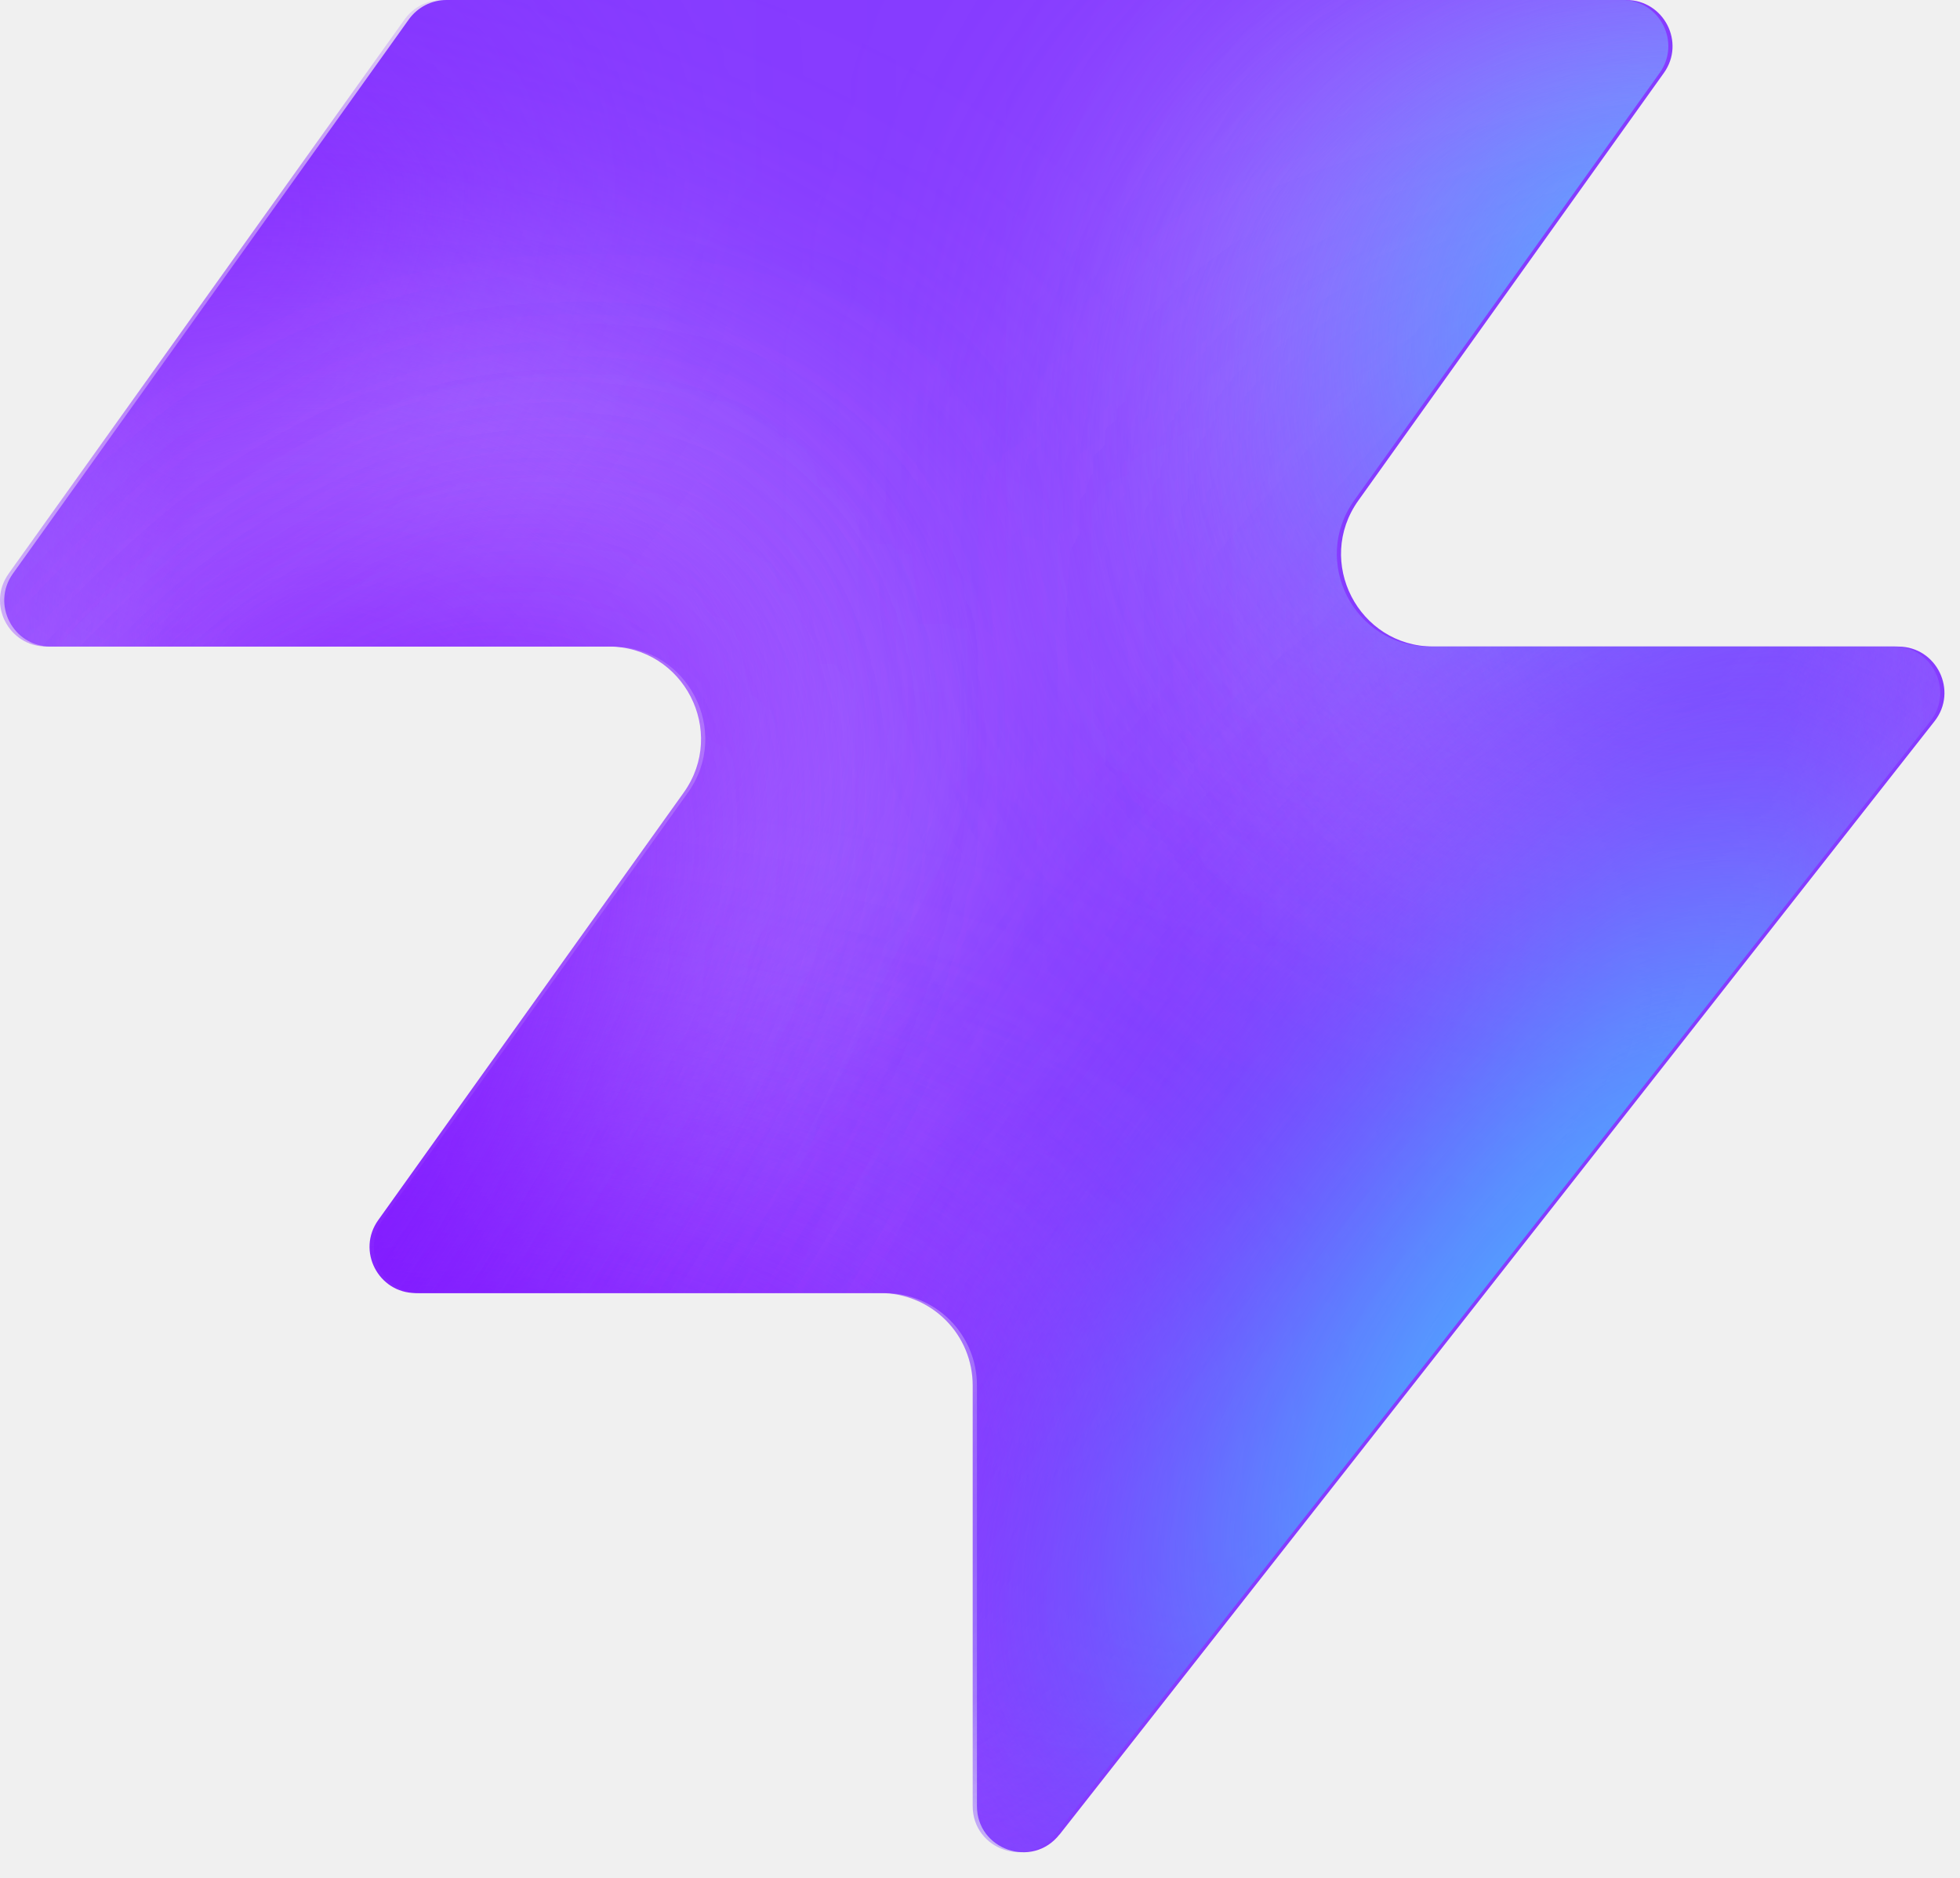
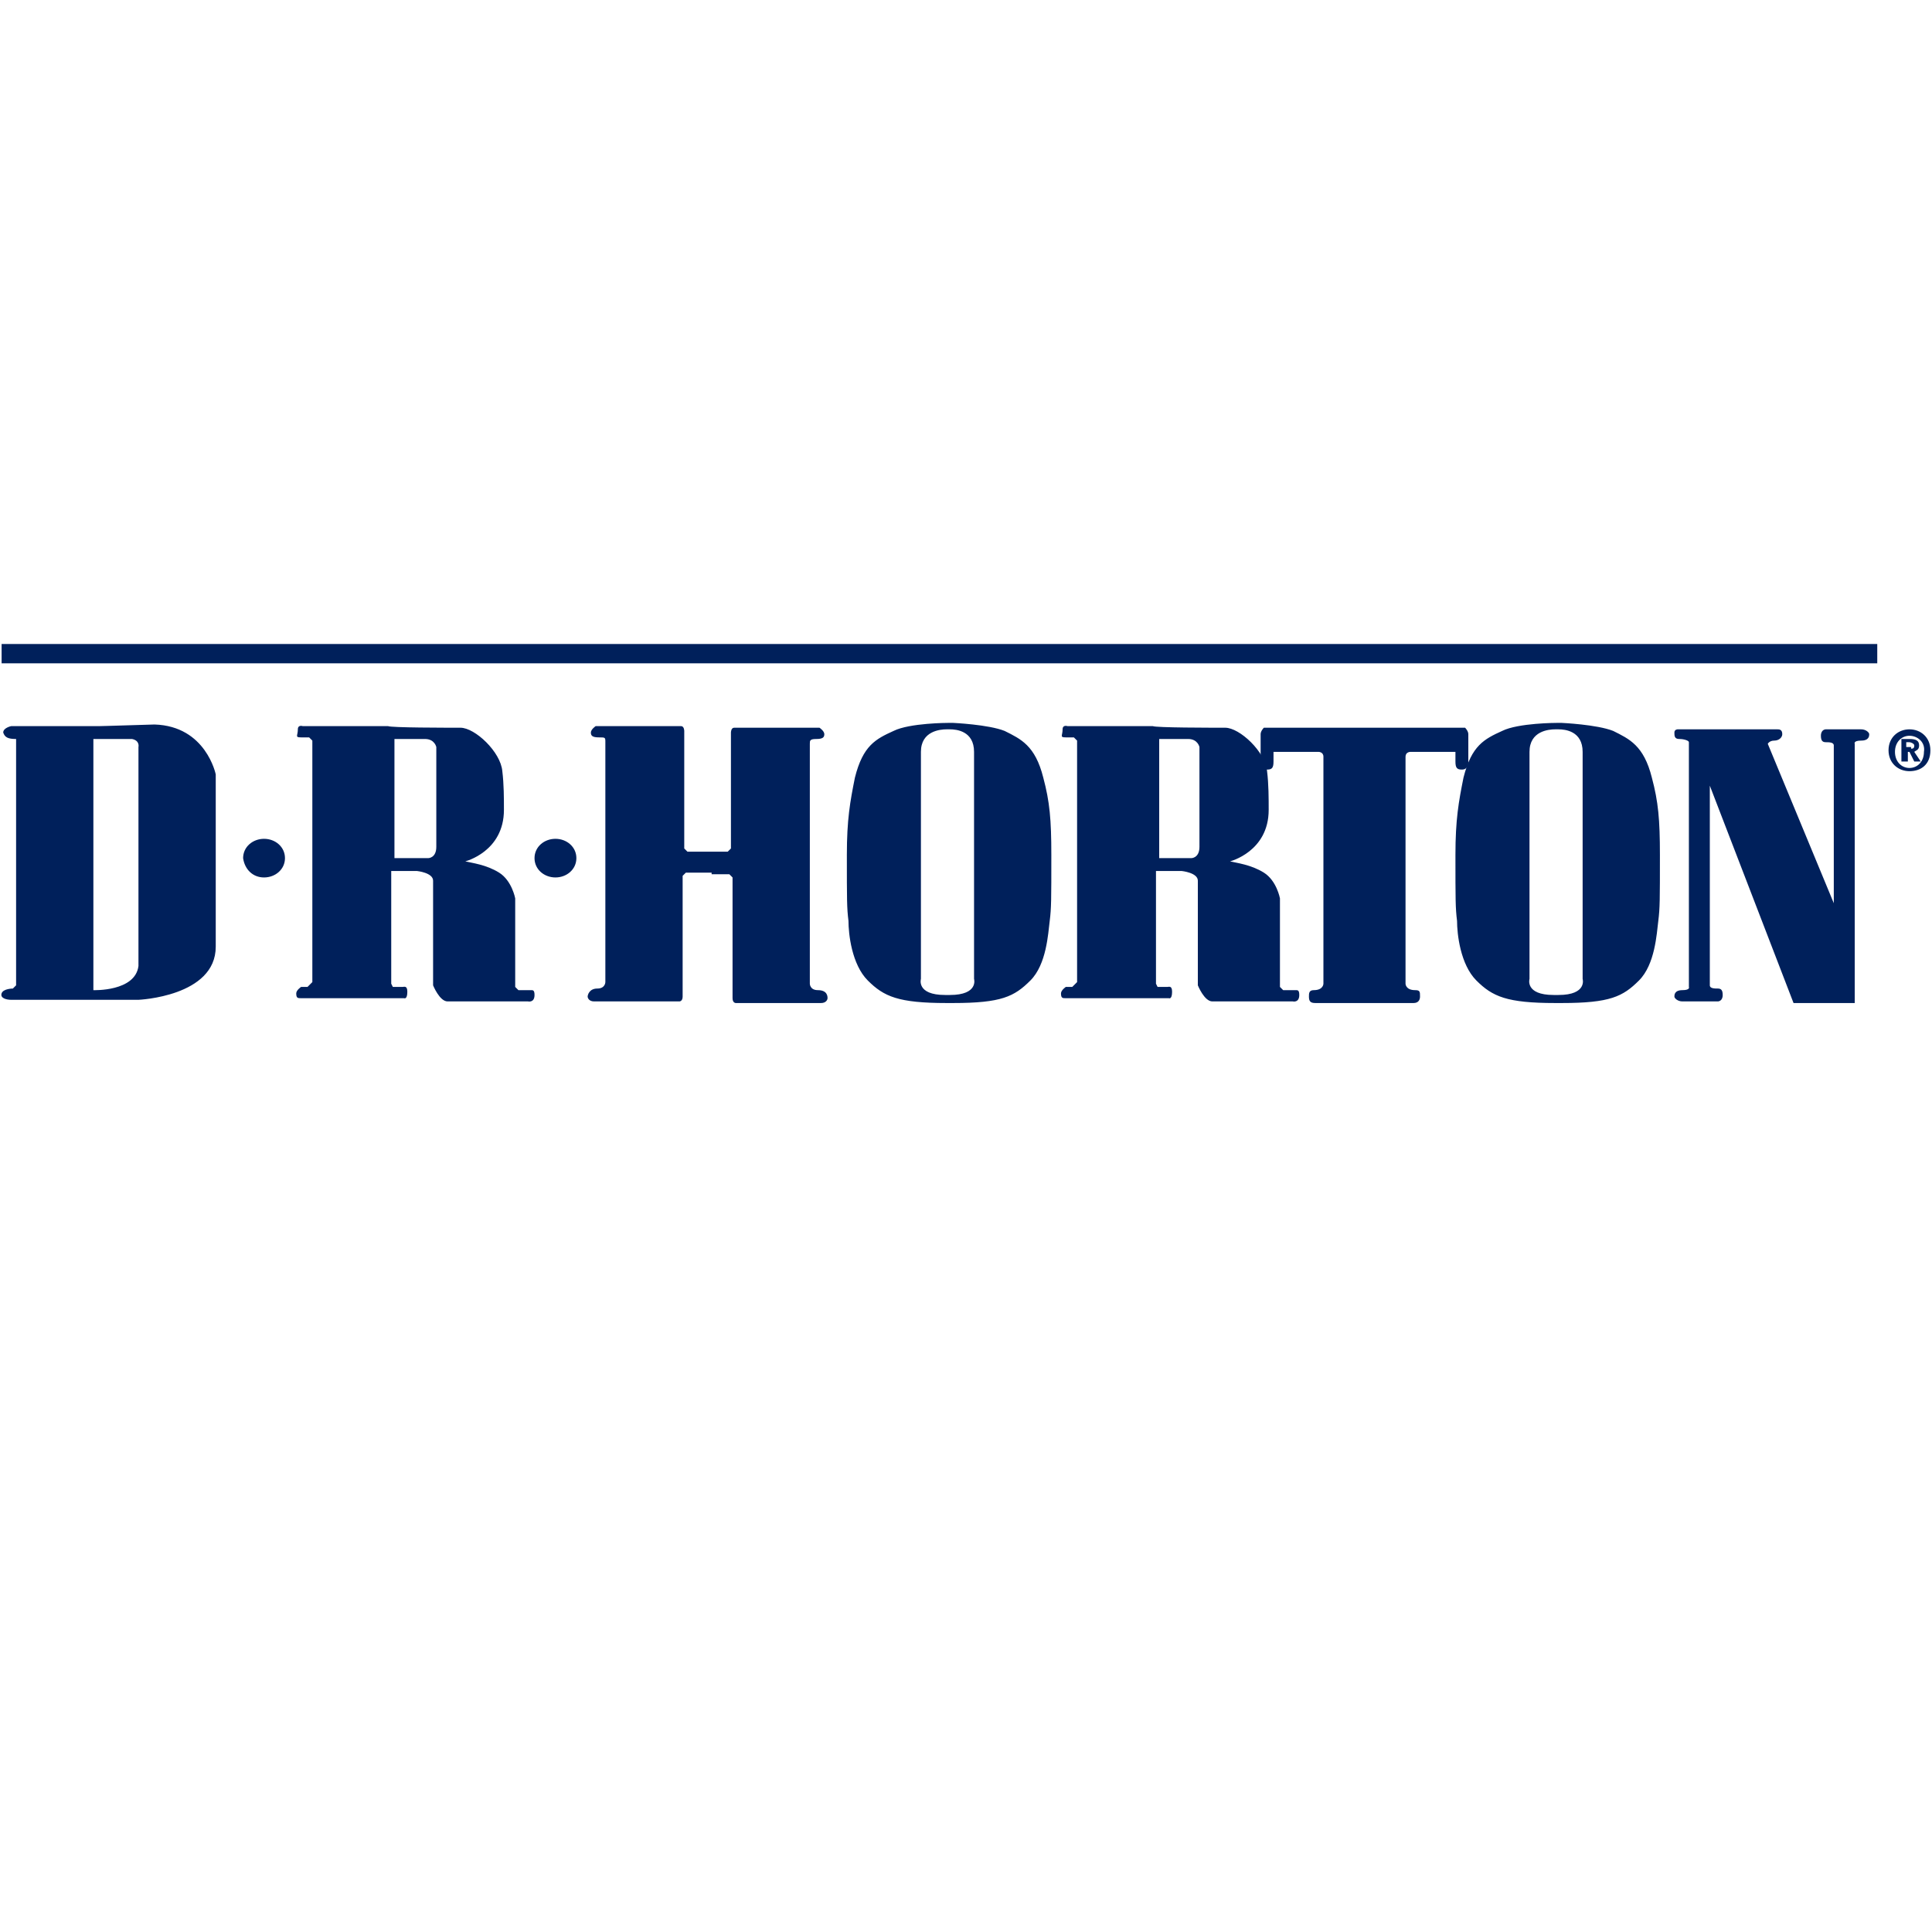
- <svg xmlns="http://www.w3.org/2000/svg" width="48" height="46" fill="none" viewBox="0 0 48 46">
-   <path fill="#863bff" d="M25.946 44.938c-.664.845-2.021.375-2.021-.698V33.937a2.26 2.26 0 0 0-2.262-2.262H10.287c-.92 0-1.456-1.04-.92-1.788l7.48-10.471c1.07-1.497 0-3.578-1.842-3.578H1.237c-.92 0-1.456-1.04-.92-1.788L10.013.474c.214-.297.556-.474.92-.474h28.894c.92 0 1.456 1.04.92 1.788l-7.48 10.471c-1.07 1.498 0 3.579 1.842 3.579h11.377c.943 0 1.473 1.088.89 1.83L25.947 44.94z" style="fill:#863bff;fill:color(display-p3 .525 .23 1);fill-opacity:1" />
-   <mask id="a" width="48" height="46" x="0" y="0" maskUnits="userSpaceOnUse" style="mask-type:alpha">
-     <path fill="#000" d="M25.842 44.938c-.664.844-2.021.375-2.021-.698V33.937a2.26 2.26 0 0 0-2.262-2.262H10.183c-.92 0-1.456-1.04-.92-1.788l7.48-10.471c1.07-1.498 0-3.579-1.842-3.579H1.133c-.92 0-1.456-1.04-.92-1.787L9.91.473c.214-.297.556-.474.92-.474h28.894c.92 0 1.456 1.04.92 1.788l-7.48 10.471c-1.07 1.498 0 3.578 1.842 3.578h11.377c.943 0 1.473 1.088.89 1.832L25.843 44.94z" style="fill:#000;fill-opacity:1" />
-   </mask>
-   <g mask="url(#a)">
-     <g filter="url(#b)">
-       <ellipse cx="5.508" cy="14.704" fill="#ede6ff" rx="5.508" ry="14.704" style="fill:#ede6ff;fill:color(display-p3 .927 .903 1);fill-opacity:1" transform="matrix(.00324 1 1 -.00324 -4.47 31.516)" />
-     </g>
-     <g filter="url(#c)">
-       <ellipse cx="10.399" cy="29.851" fill="#ede6ff" rx="10.399" ry="29.851" style="fill:#ede6ff;fill:color(display-p3 .927 .903 1);fill-opacity:1" transform="matrix(.00324 1 1 -.00324 -39.328 7.883)" />
-     </g>
-     <g filter="url(#d)">
-       <ellipse cx="5.508" cy="30.487" fill="#7e14ff" rx="5.508" ry="30.487" style="fill:#7e14ff;fill:color(display-p3 .492 .077 1);fill-opacity:1" transform="rotate(89.814 -25.913 -14.639)scale(1 -1)" />
-     </g>
-     <g filter="url(#e)">
-       <ellipse cx="5.508" cy="30.599" fill="#7e14ff" rx="5.508" ry="30.599" style="fill:#7e14ff;fill:color(display-p3 .492 .077 1);fill-opacity:1" transform="rotate(89.814 -32.644 -3.334)scale(1 -1)" />
-     </g>
-     <g filter="url(#f)">
-       <ellipse cx="5.508" cy="30.599" fill="#7e14ff" rx="5.508" ry="30.599" style="fill:#7e14ff;fill:color(display-p3 .492 .077 1);fill-opacity:1" transform="matrix(.00324 1 1 -.00324 -34.34 30.47)" />
-     </g>
-     <g filter="url(#g)">
-       <ellipse cx="14.072" cy="22.078" fill="#ede6ff" rx="14.072" ry="22.078" style="fill:#ede6ff;fill:color(display-p3 .927 .903 1);fill-opacity:1" transform="rotate(93.35 24.506 48.493)scale(-1 1)" />
-     </g>
-     <g filter="url(#h)">
-       <ellipse cx="3.47" cy="21.501" fill="#7e14ff" rx="3.47" ry="21.501" style="fill:#7e14ff;fill:color(display-p3 .492 .077 1);fill-opacity:1" transform="rotate(89.009 28.708 47.59)scale(-1 1)" />
-     </g>
-     <g filter="url(#i)">
-       <ellipse cx="3.47" cy="21.501" fill="#7e14ff" rx="3.47" ry="21.501" style="fill:#7e14ff;fill:color(display-p3 .492 .077 1);fill-opacity:1" transform="rotate(89.009 28.708 47.59)scale(-1 1)" />
-     </g>
-     <g filter="url(#j)">
-       <ellipse cx=".387" cy="8.972" fill="#7e14ff" rx="4.407" ry="29.108" style="fill:#7e14ff;fill:color(display-p3 .492 .077 1);fill-opacity:1" transform="rotate(39.51 .387 8.972)" />
-     </g>
-     <g filter="url(#k)">
-       <ellipse cx="47.523" cy="-6.092" fill="#7e14ff" rx="4.407" ry="29.108" style="fill:#7e14ff;fill:color(display-p3 .492 .077 1);fill-opacity:1" transform="rotate(37.892 47.523 -6.092)" />
-     </g>
-     <g filter="url(#l)">
-       <ellipse cx="41.412" cy="6.333" fill="#47bfff" rx="5.971" ry="9.665" style="fill:#47bfff;fill:color(display-p3 .28 .748 1);fill-opacity:1" transform="rotate(37.892 41.412 6.333)" />
-     </g>
-     <g filter="url(#m)">
-       <ellipse cx="-1.879" cy="38.332" fill="#7e14ff" rx="4.407" ry="29.108" style="fill:#7e14ff;fill:color(display-p3 .492 .077 1);fill-opacity:1" transform="rotate(37.892 -1.88 38.332)" />
-     </g>
-     <g filter="url(#n)">
-       <ellipse cx="-1.879" cy="38.332" fill="#7e14ff" rx="4.407" ry="29.108" style="fill:#7e14ff;fill:color(display-p3 .492 .077 1);fill-opacity:1" transform="rotate(37.892 -1.88 38.332)" />
-     </g>
-     <g filter="url(#o)">
-       <ellipse cx="35.651" cy="29.907" fill="#7e14ff" rx="4.407" ry="29.108" style="fill:#7e14ff;fill:color(display-p3 .492 .077 1);fill-opacity:1" transform="rotate(37.892 35.651 29.907)" />
-     </g>
-     <g filter="url(#p)">
-       <ellipse cx="38.418" cy="32.4" fill="#47bfff" rx="5.971" ry="15.297" style="fill:#47bfff;fill:color(display-p3 .28 .748 1);fill-opacity:1" transform="rotate(37.892 38.418 32.4)" />
+ <svg xmlns="http://www.w3.org/2000/svg" viewBox="0 0 120 120">
+   <rect width="120" height="120" fill="#fff" />
+   <g transform="translate(0,40)">
+     <style>.drh{fill:#00205b}</style>
+     <g>
+       <path class="drh" d="M.1 0h116.5v1.2H.1zM8.2 5.9c.5.1.4.5.4.5V20c-.2 1.6-2.8 1.5-2.8 1.5V5.9h2.4zm-2-.8H.7s-.5.1-.5.4c.1.3.3.4.8.4v15.3l-.2.2s-.6 0-.7.3c-.1.3.3.4.6.4h7.9s4.8-.2 4.8-3.3V8.1s-.6-3-3.8-3.1c-3.2.1-3.4.1-3.4.1zM16.4 14.5c.7 0 1.3-.5 1.3-1.2s-.6-1.2-1.3-1.2c-.7 0-1.3.5-1.3 1.2.1.7.6 1.2 1.3 1.2zM34.5 14.5c.7 0 1.3-.5 1.3-1.2s-.6-1.2-1.3-1.2c-.7 0-1.3.5-1.3 1.2s.6 1.2 1.3 1.2zM28.6 5.2c.9 0 2.5 1.5 2.6 2.7.1.8.1 1.7.1 2.4 0 2.6-2.4 3.2-2.4 3.2.4.1 1.3.2 2.1.7.8.5 1 1.6 1 1.6v5.5l.2.2h.8c.1 0 .2 0 .2.3 0 .5-.4.4-.4.4h-5c-.5 0-.9-1-.9-1v-6.5c0-.5-1-.6-1-.6h-1.6v7l.1.2h.6c.1 0 .3-.1.3.3 0 .5-.2.4-.2.4h-6.4c-.2 0-.3 0-.3-.3 0-.2.3-.4.3-.4h.4l.3-.3V6l-.2-.2h-.5c-.4 0-.2-.1-.2-.5 0-.3.3-.2.3-.2h5.3c.2.1 3.6.1 4.5.1zm-3 .7h-1.1v7.4h2.1s.5 0 .5-.7V6.4s-.1-.5-.7-.5h-.8zM76.1 5.2c.9 0 2.5 1.5 2.6 2.7.1.8.1 1.7.1 2.4 0 2.6-2.4 3.2-2.4 3.2.4.1 1.3.2 2.1.7.8.5 1 1.6 1 1.6v5.5l.2.2h.8c.1 0 .2 0 .2.3 0 .5-.4.4-.4.4h-5c-.5 0-.9-1-.9-1v-6.5c0-.5-1-.6-1-.6h-1.6v7l.1.2h.6c.1 0 .3-.1.3.3 0 .5-.2.4-.2.4h-6.4c-.2 0-.3 0-.3-.3 0-.2.3-.4.3-.4h.4l.3-.3V6l-.2-.2h-.5c-.4 0-.2-.1-.2-.5 0-.3.3-.2.3-.2h5.3c.2.1 3.6.1 4.5.1zm-3 .7H72v7.4h2s.5 0 .5-.7V6.4s-.1-.5-.7-.5h-.7zM44.2 14.3h1.1l.2.2V22c0 .3.2.3.2.3H51c.3 0 .4-.2.4-.3 0-.1 0-.5-.6-.5-.5 0-.5-.4-.5-.4V6.2c0-.2 0-.3.4-.3s.5-.1.5-.3c0-.2-.3-.4-.3-.4h-5.3c-.2 0-.2.3-.2.3v7.2l-.2.2h-2.5l-.2-.2V5.4s0-.3-.2-.3H37s-.3.2-.3.4.1.3.5.3.4 0 .4.3V21s0 .4-.5.4-.6.4-.6.5c0 .1.1.3.4.3h5.3s.2 0 .2-.3v-7.5l.2-.2h1.6M58.8 22.3c-3 0-3.9-.4-4.9-1.4-1-1-1.2-2.9-1.2-3.7-.1-.8-.1-1.3-.1-4.1 0-2.2.2-3.3.5-4.8.5-2 1.3-2.4 2.4-2.9 1-.5 3.4-.5 3.4-.5h.3s2.2.1 3.2.5c1 .5 1.9.9 2.4 2.9.4 1.5.5 2.6.5 4.8 0 2.8 0 3.3-.1 4.1-.1.8-.2 2.7-1.2 3.7s-1.8 1.4-4.8 1.4h-.4zm.2-.5c1.8 0 1.5-1 1.5-1V6.7c0-1.3-1.1-1.4-1.5-1.4h-.2c-.4 0-1.6.1-1.6 1.4v14.1s-.3 1 1.5 1h.3zM96.6 22.3c-3 0-3.9-.4-4.9-1.4-1-1-1.2-2.9-1.2-3.7-.1-.8-.1-1.3-.1-4.1 0-2.2.2-3.3.5-4.8.5-2 1.3-2.4 2.4-2.9 1-.5 3.4-.5 3.4-.5h.3s2.2.1 3.2.5c1 .5 1.9.9 2.4 2.9.4 1.5.5 2.6.5 4.8 0 2.8 0 3.3-.1 4.1-.1.8-.2 2.7-1.2 3.7s-1.8 1.4-4.8 1.4h-.4zm.2-.5c1.8 0 1.5-1 1.5-1V6.7c0-1.3-1.1-1.4-1.5-1.4h-.2c-.4 0-1.6.1-1.6 1.4v14.1s-.3 1 1.5 1h.3z" />
+       <path class="drh" d="M85.2 5.2H91s.2.2.2.4v1.8s0 .4-.4.4c-.3 0-.4-.1-.4-.5v-.6h-2.8s-.3 0-.3.3v14.1s0 .4.6.4c.3 0 .3.1.3.4 0 .2-.1.4-.4.4h-6.1c-.3 0-.4-.1-.4-.4 0-.2 0-.4.3-.4.6 0 .6-.4.6-.4V7c0-.3-.3-.3-.3-.3h-2.8v.6c0 .4-.1.5-.4.5-.3 0-.4-.4-.4-.4V5.6c0-.2.2-.4.2-.4h6.7M111.4 22.3h3.8V6.2s-.1-.2.4-.2.5-.3.5-.4c0-.1-.2-.3-.5-.3h-2.2s-.3 0-.3.4c0 .3.1.4.3.4.2 0 .5 0 .5.2v9.8l-4.1-9.9s.1-.2.4-.2c.3 0 .5-.2.5-.4 0-.3-.2-.3-.3-.3h-6.2s-.2 0-.2.2 0 .4.3.4.6.1.6.2v15.2s.1.2-.4.2-.5.3-.5.4c0 .1.2.3.5.3h2.2s.3 0 .3-.4c0-.3-.1-.4-.3-.4-.2 0-.5 0-.5-.2V8.8l5.2 13.5zM118.6 7.9c-.7 0-1.3-.5-1.3-1.3s.6-1.3 1.3-1.3c.7 0 1.3.5 1.3 1.3 0 .9-.6 1.3-1.3 1.3zm0-2.2c-.5 0-.9.4-.9 1s.4 1 .9 1 .9-.4.9-1c.1-.6-.4-1-.9-1zm-.2 1.6h-.3V5.9h.5c.4 0 .6.1.6.4 0 .3-.2.3-.3.4l.4.6h-.4l-.3-.6h-.1v.6zm.3-.8c.1 0 .2 0 .2-.2 0-.1-.2-.2-.3-.2h-.2v.3h.3z" />
    </g>
  </g>
-   <defs>
-     <filter id="b" width="60.045" height="41.654" x="-19.77" y="16.149" color-interpolation-filters="sRGB" filterUnits="userSpaceOnUse">
-       <feFlood flood-opacity="0" result="BackgroundImageFix" />
-       <feBlend in="SourceGraphic" in2="BackgroundImageFix" result="shape" />
-       <feGaussianBlur result="effect1_foregroundBlur_2002_17158" stdDeviation="7.659" />
-     </filter>
-     <filter id="c" width="90.34" height="51.437" x="-54.613" y="-7.533" color-interpolation-filters="sRGB" filterUnits="userSpaceOnUse">
-       <feFlood flood-opacity="0" result="BackgroundImageFix" />
-       <feBlend in="SourceGraphic" in2="BackgroundImageFix" result="shape" />
-       <feGaussianBlur result="effect1_foregroundBlur_2002_17158" stdDeviation="7.659" />
-     </filter>
-     <filter id="d" width="79.355" height="29.4" x="-49.64" y="2.03" color-interpolation-filters="sRGB" filterUnits="userSpaceOnUse">
-       <feFlood flood-opacity="0" result="BackgroundImageFix" />
-       <feBlend in="SourceGraphic" in2="BackgroundImageFix" result="shape" />
-       <feGaussianBlur result="effect1_foregroundBlur_2002_17158" stdDeviation="4.596" />
-     </filter>
-     <filter id="e" width="79.579" height="29.4" x="-45.045" y="20.029" color-interpolation-filters="sRGB" filterUnits="userSpaceOnUse">
-       <feFlood flood-opacity="0" result="BackgroundImageFix" />
-       <feBlend in="SourceGraphic" in2="BackgroundImageFix" result="shape" />
-       <feGaussianBlur result="effect1_foregroundBlur_2002_17158" stdDeviation="4.596" />
-     </filter>
-     <filter id="f" width="79.579" height="29.4" x="-43.513" y="21.178" color-interpolation-filters="sRGB" filterUnits="userSpaceOnUse">
-       <feFlood flood-opacity="0" result="BackgroundImageFix" />
-       <feBlend in="SourceGraphic" in2="BackgroundImageFix" result="shape" />
-       <feGaussianBlur result="effect1_foregroundBlur_2002_17158" stdDeviation="4.596" />
-     </filter>
-     <filter id="g" width="74.749" height="58.852" x="15.756" y="-17.901" color-interpolation-filters="sRGB" filterUnits="userSpaceOnUse">
-       <feFlood flood-opacity="0" result="BackgroundImageFix" />
-       <feBlend in="SourceGraphic" in2="BackgroundImageFix" result="shape" />
-       <feGaussianBlur result="effect1_foregroundBlur_2002_17158" stdDeviation="7.659" />
-     </filter>
-     <filter id="h" width="61.377" height="25.362" x="23.548" y="2.284" color-interpolation-filters="sRGB" filterUnits="userSpaceOnUse">
-       <feFlood flood-opacity="0" result="BackgroundImageFix" />
-       <feBlend in="SourceGraphic" in2="BackgroundImageFix" result="shape" />
-       <feGaussianBlur result="effect1_foregroundBlur_2002_17158" stdDeviation="4.596" />
-     </filter>
-     <filter id="i" width="61.377" height="25.362" x="23.548" y="2.284" color-interpolation-filters="sRGB" filterUnits="userSpaceOnUse">
-       <feFlood flood-opacity="0" result="BackgroundImageFix" />
-       <feBlend in="SourceGraphic" in2="BackgroundImageFix" result="shape" />
-       <feGaussianBlur result="effect1_foregroundBlur_2002_17158" stdDeviation="4.596" />
-     </filter>
-     <filter id="j" width="56.045" height="63.649" x="-27.636" y="-22.853" color-interpolation-filters="sRGB" filterUnits="userSpaceOnUse">
-       <feFlood flood-opacity="0" result="BackgroundImageFix" />
-       <feBlend in="SourceGraphic" in2="BackgroundImageFix" result="shape" />
-       <feGaussianBlur result="effect1_foregroundBlur_2002_17158" stdDeviation="4.596" />
-     </filter>
-     <filter id="k" width="54.814" height="64.646" x="20.116" y="-38.415" color-interpolation-filters="sRGB" filterUnits="userSpaceOnUse">
-       <feFlood flood-opacity="0" result="BackgroundImageFix" />
-       <feBlend in="SourceGraphic" in2="BackgroundImageFix" result="shape" />
-       <feGaussianBlur result="effect1_foregroundBlur_2002_17158" stdDeviation="4.596" />
-     </filter>
-     <filter id="l" width="33.541" height="35.313" x="24.641" y="-11.323" color-interpolation-filters="sRGB" filterUnits="userSpaceOnUse">
-       <feFlood flood-opacity="0" result="BackgroundImageFix" />
-       <feBlend in="SourceGraphic" in2="BackgroundImageFix" result="shape" />
-       <feGaussianBlur result="effect1_foregroundBlur_2002_17158" stdDeviation="4.596" />
-     </filter>
-     <filter id="m" width="54.814" height="64.646" x="-29.286" y="6.009" color-interpolation-filters="sRGB" filterUnits="userSpaceOnUse">
-       <feFlood flood-opacity="0" result="BackgroundImageFix" />
-       <feBlend in="SourceGraphic" in2="BackgroundImageFix" result="shape" />
-       <feGaussianBlur result="effect1_foregroundBlur_2002_17158" stdDeviation="4.596" />
-     </filter>
-     <filter id="n" width="54.814" height="64.646" x="-29.286" y="6.009" color-interpolation-filters="sRGB" filterUnits="userSpaceOnUse">
-       <feFlood flood-opacity="0" result="BackgroundImageFix" />
-       <feBlend in="SourceGraphic" in2="BackgroundImageFix" result="shape" />
-       <feGaussianBlur result="effect1_foregroundBlur_2002_17158" stdDeviation="4.596" />
-     </filter>
-     <filter id="o" width="54.814" height="64.646" x="8.244" y="-2.416" color-interpolation-filters="sRGB" filterUnits="userSpaceOnUse">
-       <feFlood flood-opacity="0" result="BackgroundImageFix" />
-       <feBlend in="SourceGraphic" in2="BackgroundImageFix" result="shape" />
-       <feGaussianBlur result="effect1_foregroundBlur_2002_17158" stdDeviation="4.596" />
-     </filter>
-     <filter id="p" width="39.409" height="43.623" x="18.713" y="10.588" color-interpolation-filters="sRGB" filterUnits="userSpaceOnUse">
-       <feFlood flood-opacity="0" result="BackgroundImageFix" />
-       <feBlend in="SourceGraphic" in2="BackgroundImageFix" result="shape" />
-       <feGaussianBlur result="effect1_foregroundBlur_2002_17158" stdDeviation="4.596" />
-     </filter>
-   </defs>
</svg>
